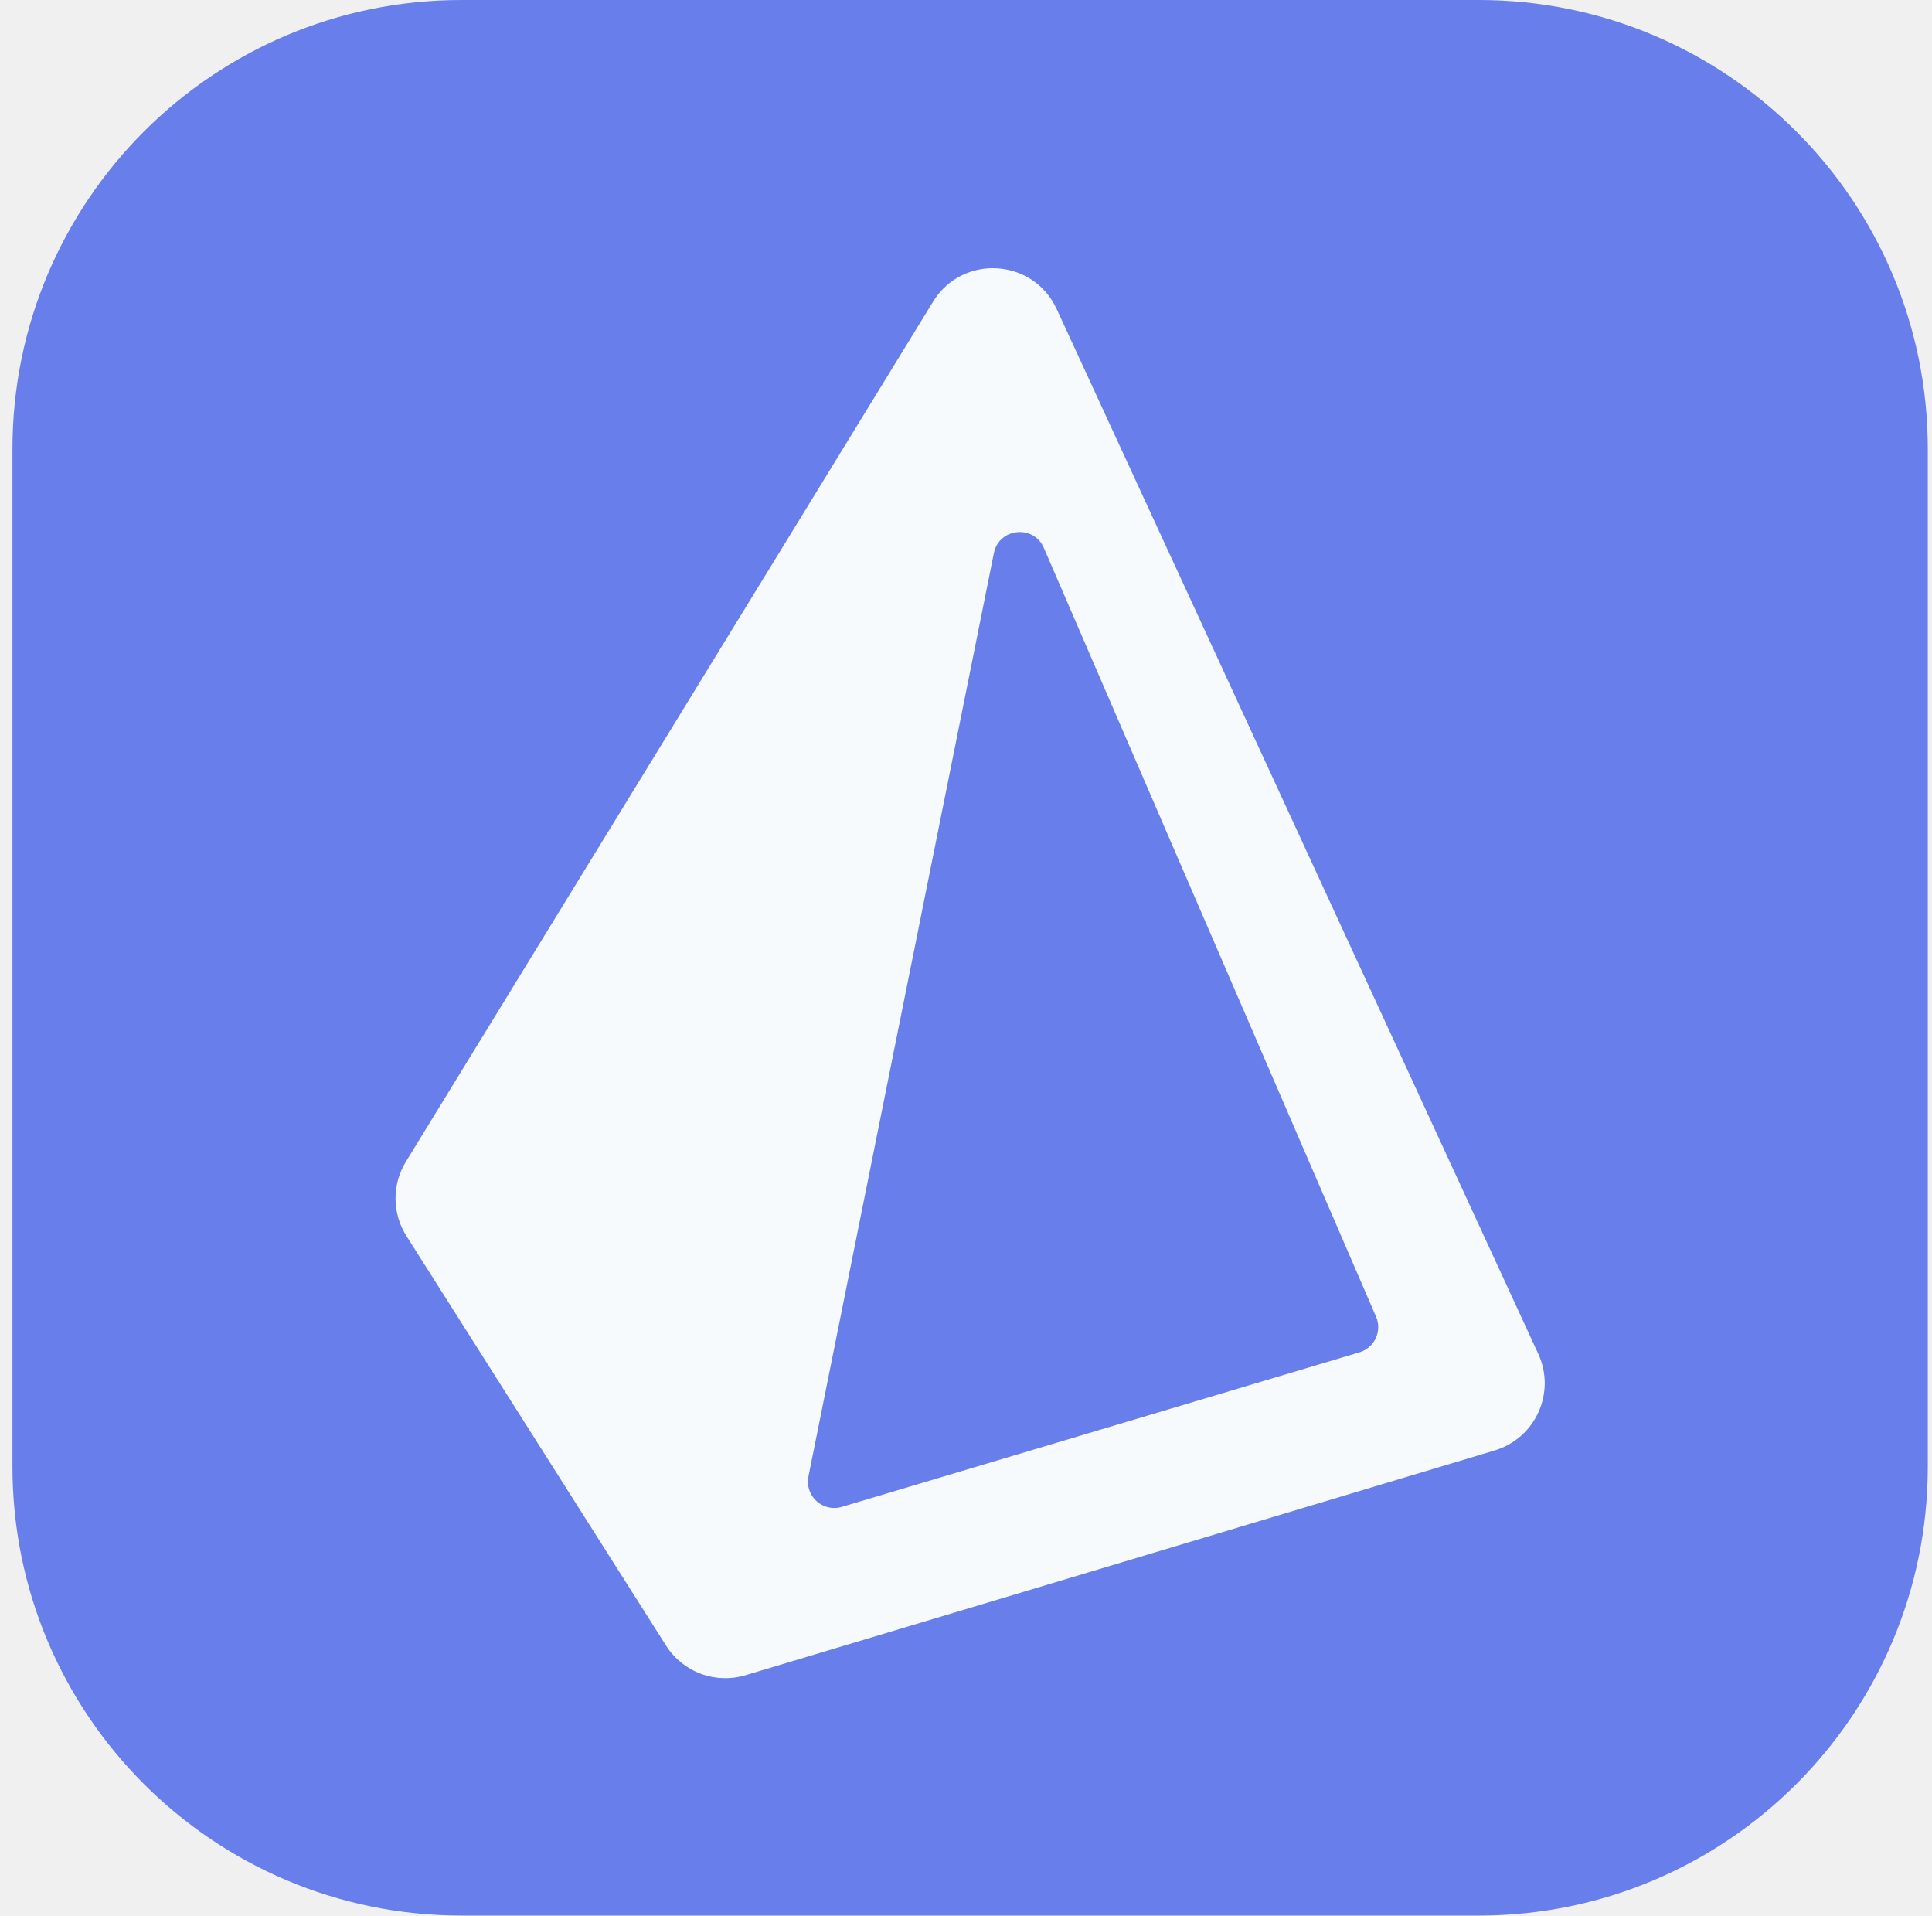
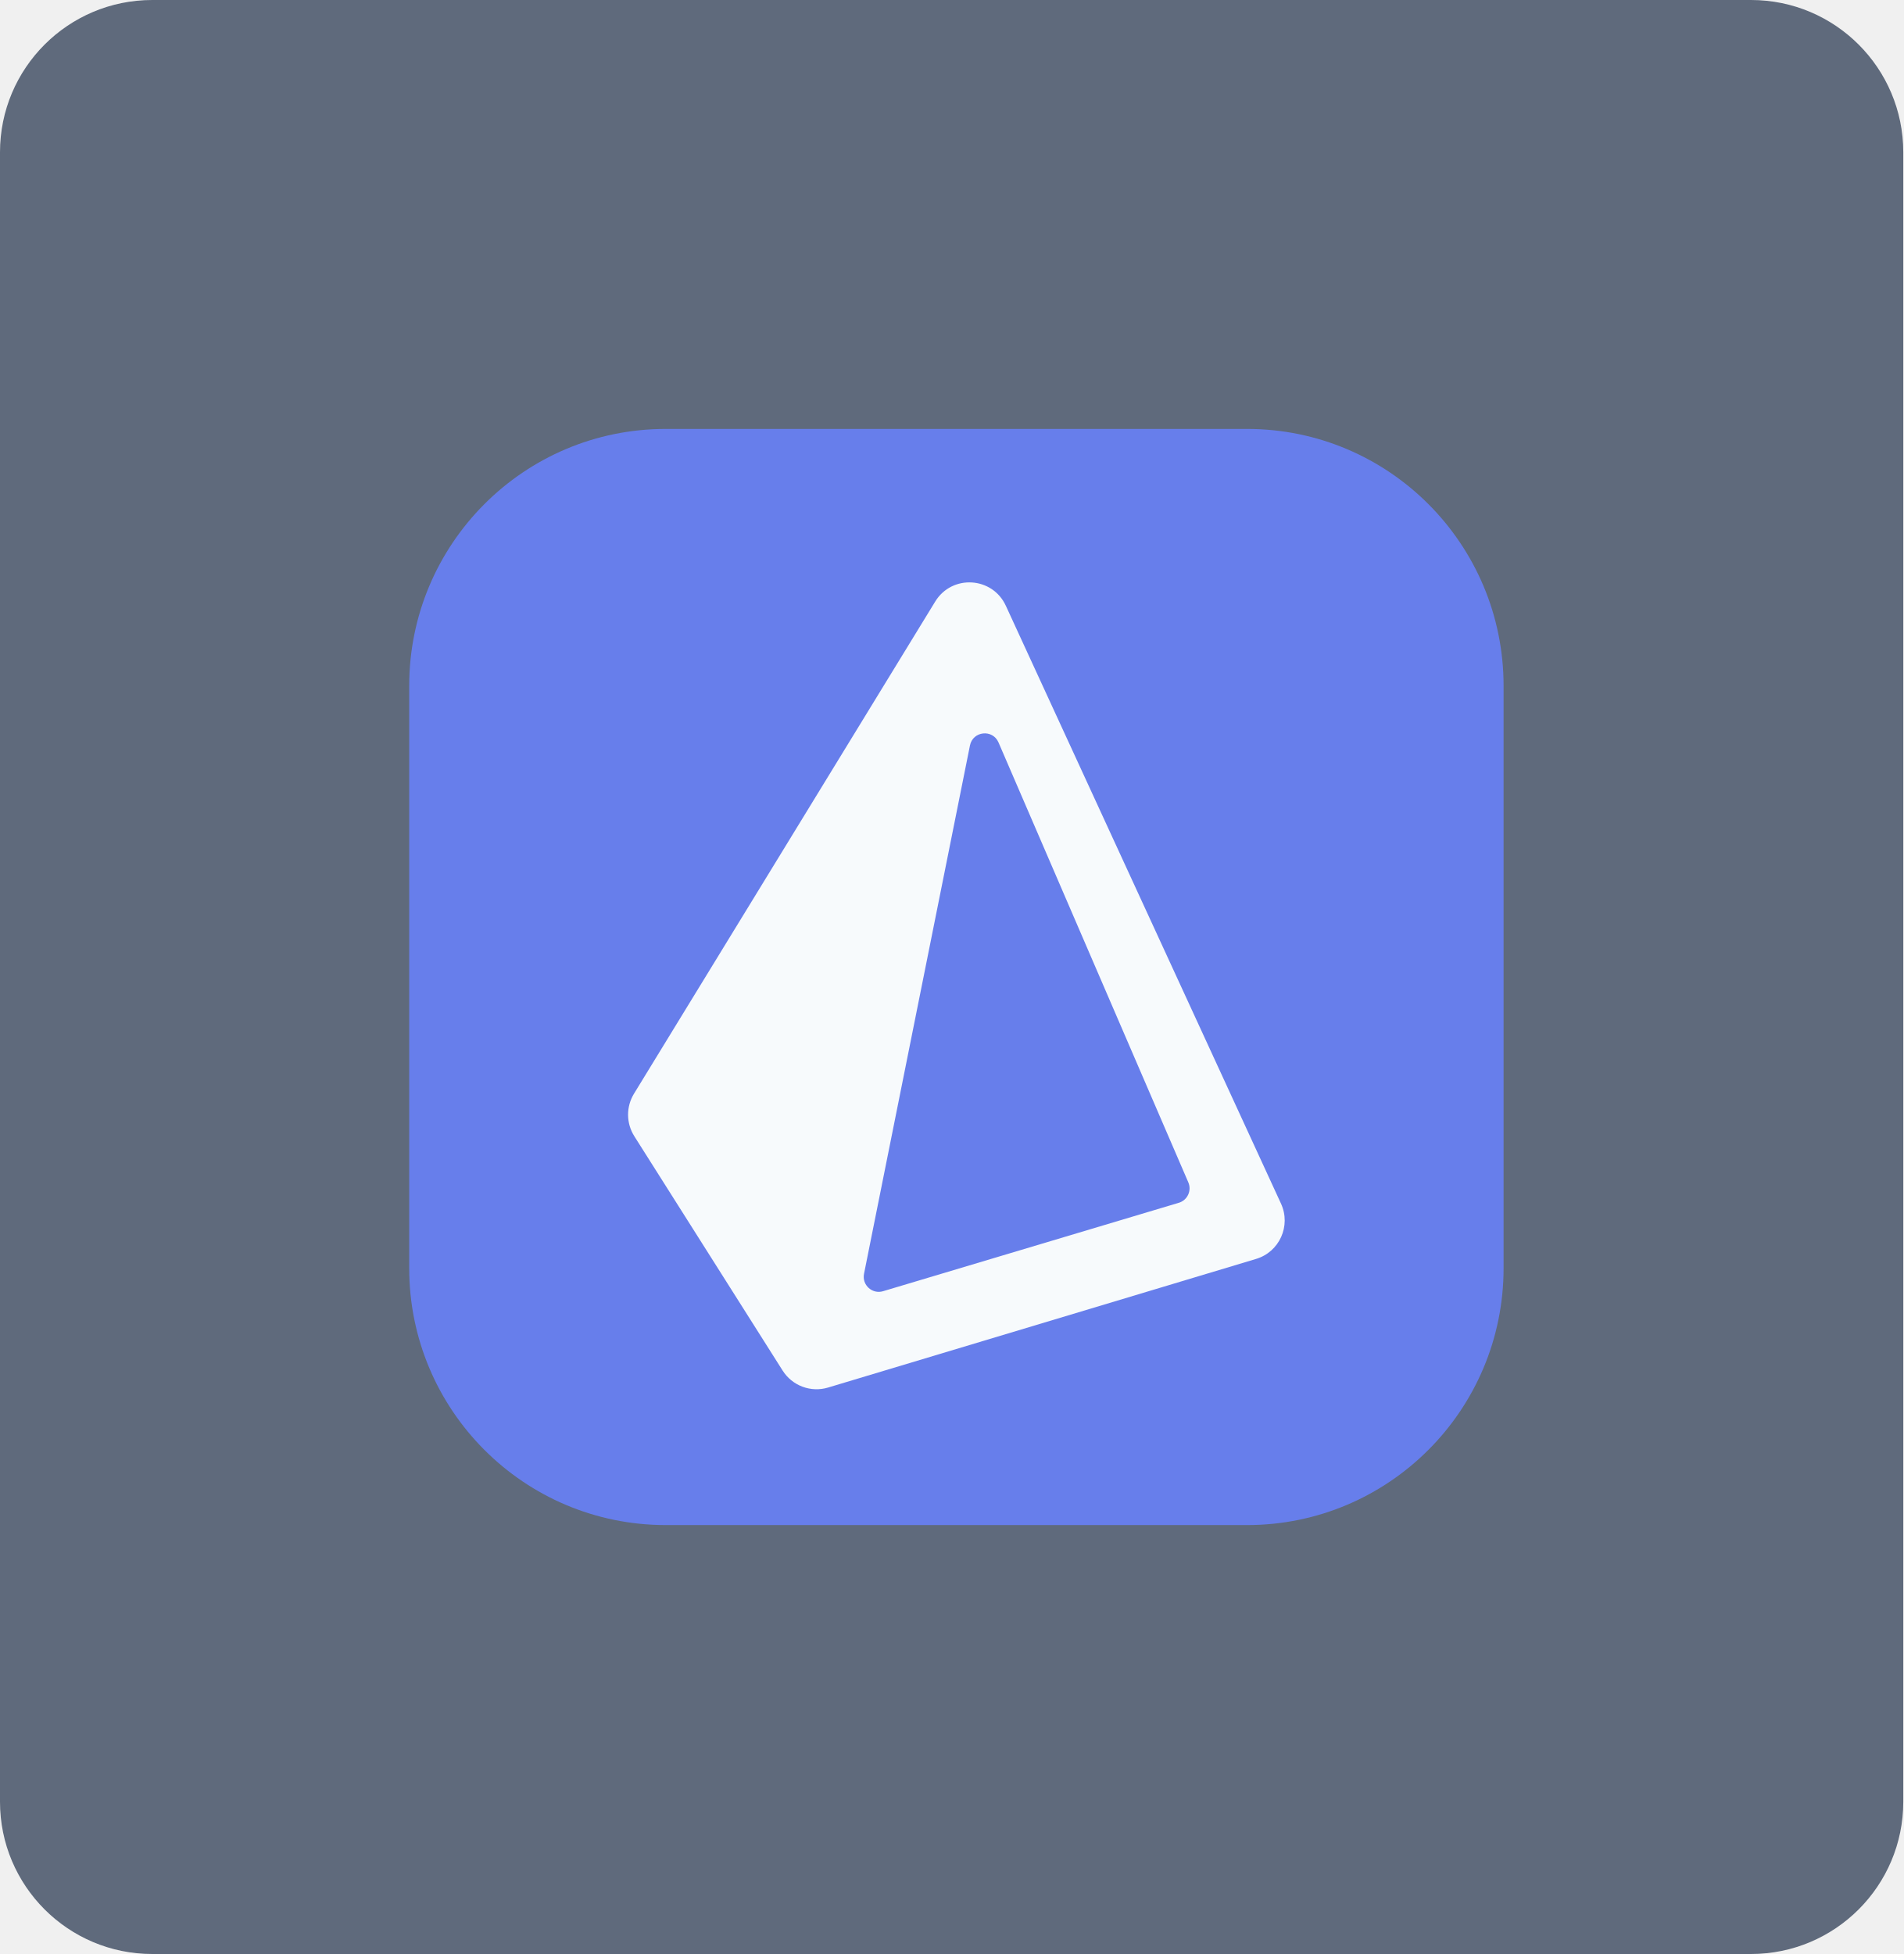
- <svg xmlns="http://www.w3.org/2000/svg" width="116" height="115" viewBox="0 0 116 115" fill="none">
-   <path d="M88.795 0H27.701C12.815 0 0.748 12.067 0.748 26.953V88.047C0.748 102.933 12.815 115 27.701 115H88.795C103.681 115 115.748 102.933 115.748 88.047V26.953C115.748 12.067 103.681 0 88.795 0Z" fill="#677EEB" />
-   <path fill-rule="evenodd" clip-rule="evenodd" d="M24.403 74.203C23.981 73.537 23.754 72.766 23.748 71.978C23.742 71.19 23.957 70.415 24.369 69.743L56.022 18.113C57.782 15.241 62.033 15.492 63.443 18.55L92.359 81.275C93.432 83.603 92.197 86.341 89.742 87.078L44.761 100.572C43.881 100.836 42.938 100.805 42.076 100.484C41.215 100.162 40.482 99.568 39.99 98.791L24.403 74.203ZM59.673 33.209C59.978 31.69 62.06 31.471 62.674 32.893L82.62 79.046C82.709 79.251 82.753 79.472 82.75 79.695C82.746 79.919 82.696 80.139 82.602 80.341C82.507 80.544 82.371 80.724 82.202 80.87C82.033 81.016 81.835 81.124 81.621 81.188L50.543 90.465C49.401 90.806 48.306 89.808 48.541 88.639L59.673 33.209Z" fill="#F7FAFC" />
+ <svg xmlns="http://www.w3.org/2000/svg" width="150" height="154" viewBox="0 0 150 154" fill="none">
+   <path d="M0 12C0 5.373 5.373 0 12 0H138C144.627 0 150 5.373 150 12V142C150 148.627 144.627 154 138 154H12C5.373 154 0 148.627 0 142V12Z" fill="#22314A" fill-opacity="0.7" />
+   <g clip-path="url(#clip0_0_160)">
+     <path d="M98.285 33.805H52.465C41.3 33.805 32.25 42.87 32.25 54.053V99.948C32.25 111.13 41.3 120.195 52.465 120.195H98.285C109.45 120.195 118.5 111.13 118.5 99.948V54.053C118.5 42.87 109.45 33.805 98.285 33.805Z" fill="#677EEB" />
+     <path fill-rule="evenodd" clip-rule="evenodd" d="M49.991 89.548C49.675 89.048 49.504 88.468 49.5 87.876C49.495 87.284 49.657 86.702 49.966 86.197L73.705 47.411C75.026 45.254 78.214 45.443 79.271 47.74L100.958 94.861C101.763 96.609 100.837 98.666 98.995 99.219L65.26 109.357C64.6 109.555 63.892 109.532 63.246 109.29C62.6 109.049 62.051 108.602 61.681 108.019L49.991 89.548ZM76.444 58.752C76.673 57.611 78.234 57.446 78.695 58.515L93.654 93.186C93.72 93.34 93.754 93.506 93.751 93.674C93.749 93.841 93.711 94.007 93.64 94.159C93.569 94.311 93.467 94.446 93.341 94.556C93.214 94.665 93.065 94.747 92.905 94.795L69.596 101.764C68.74 102.02 67.919 101.27 68.095 100.392L76.444 58.752Z" fill="#F7FAFC" />
+   </g>
+   <defs>
+     <clipPath id="clip0_0_160">
+       <rect width="86.25" height="86.39" fill="white" transform="translate(32.25 33.8049)" />
+     </clipPath>
+   </defs>
</svg>
